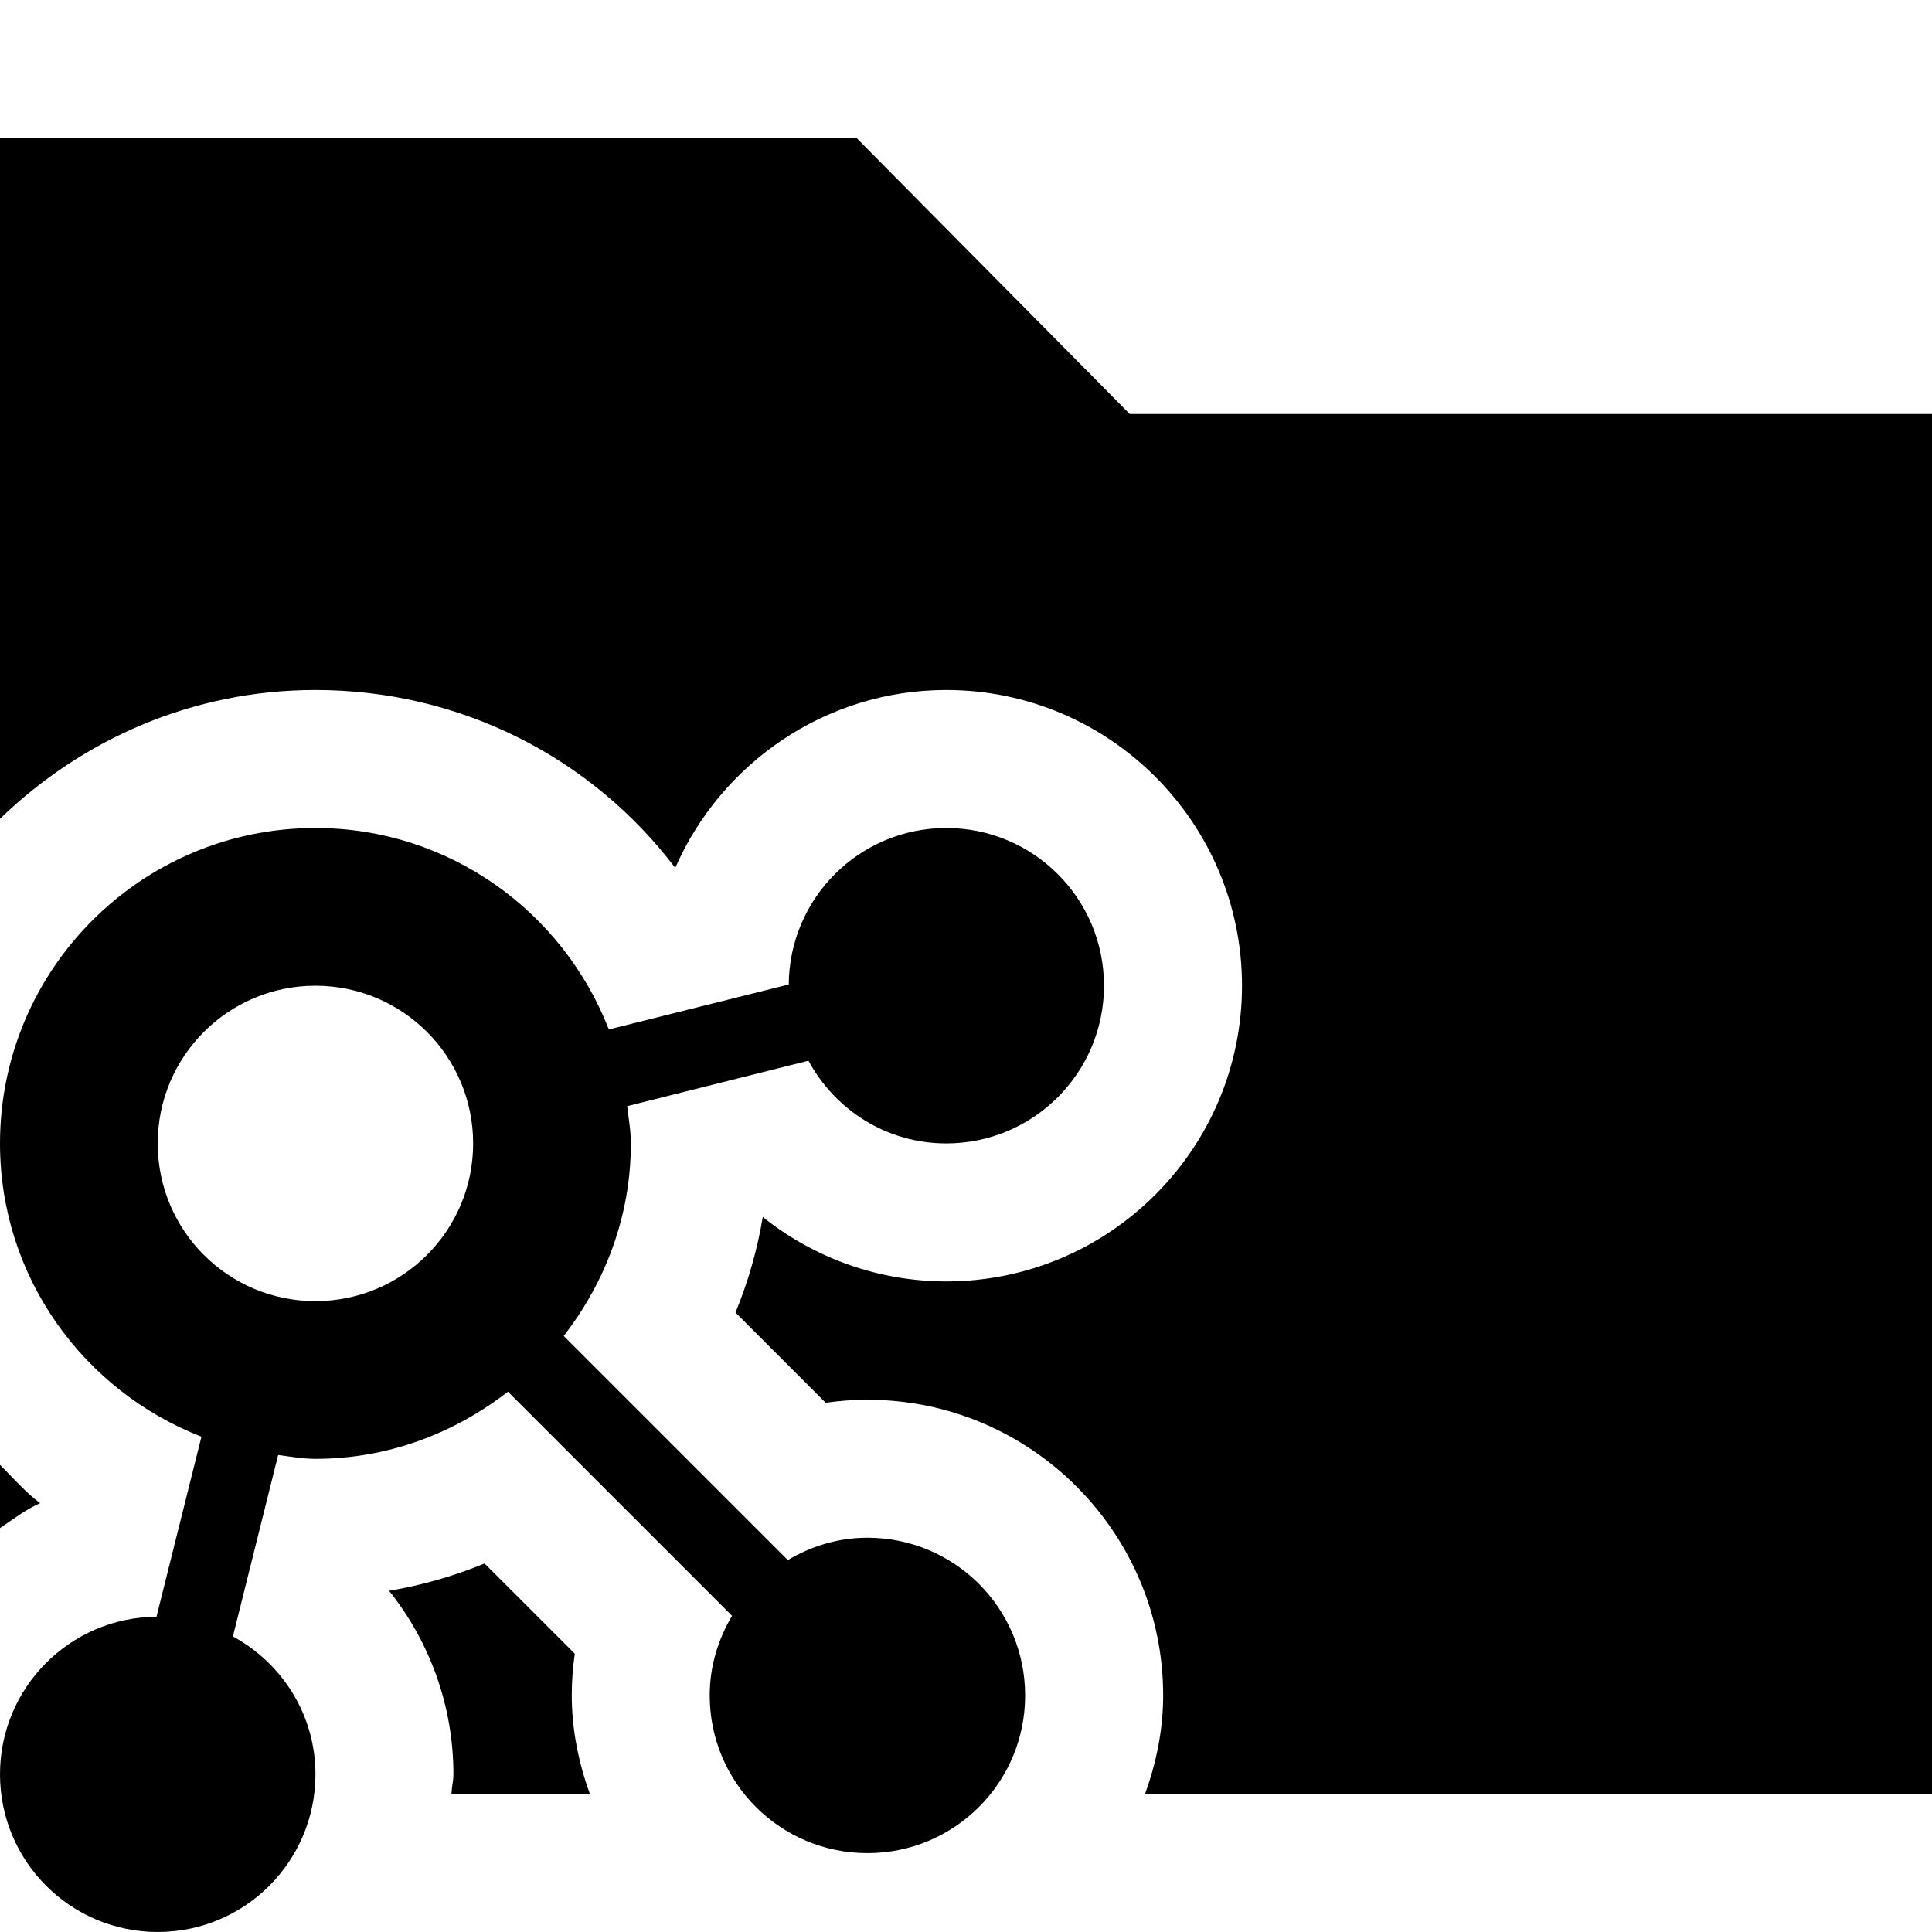
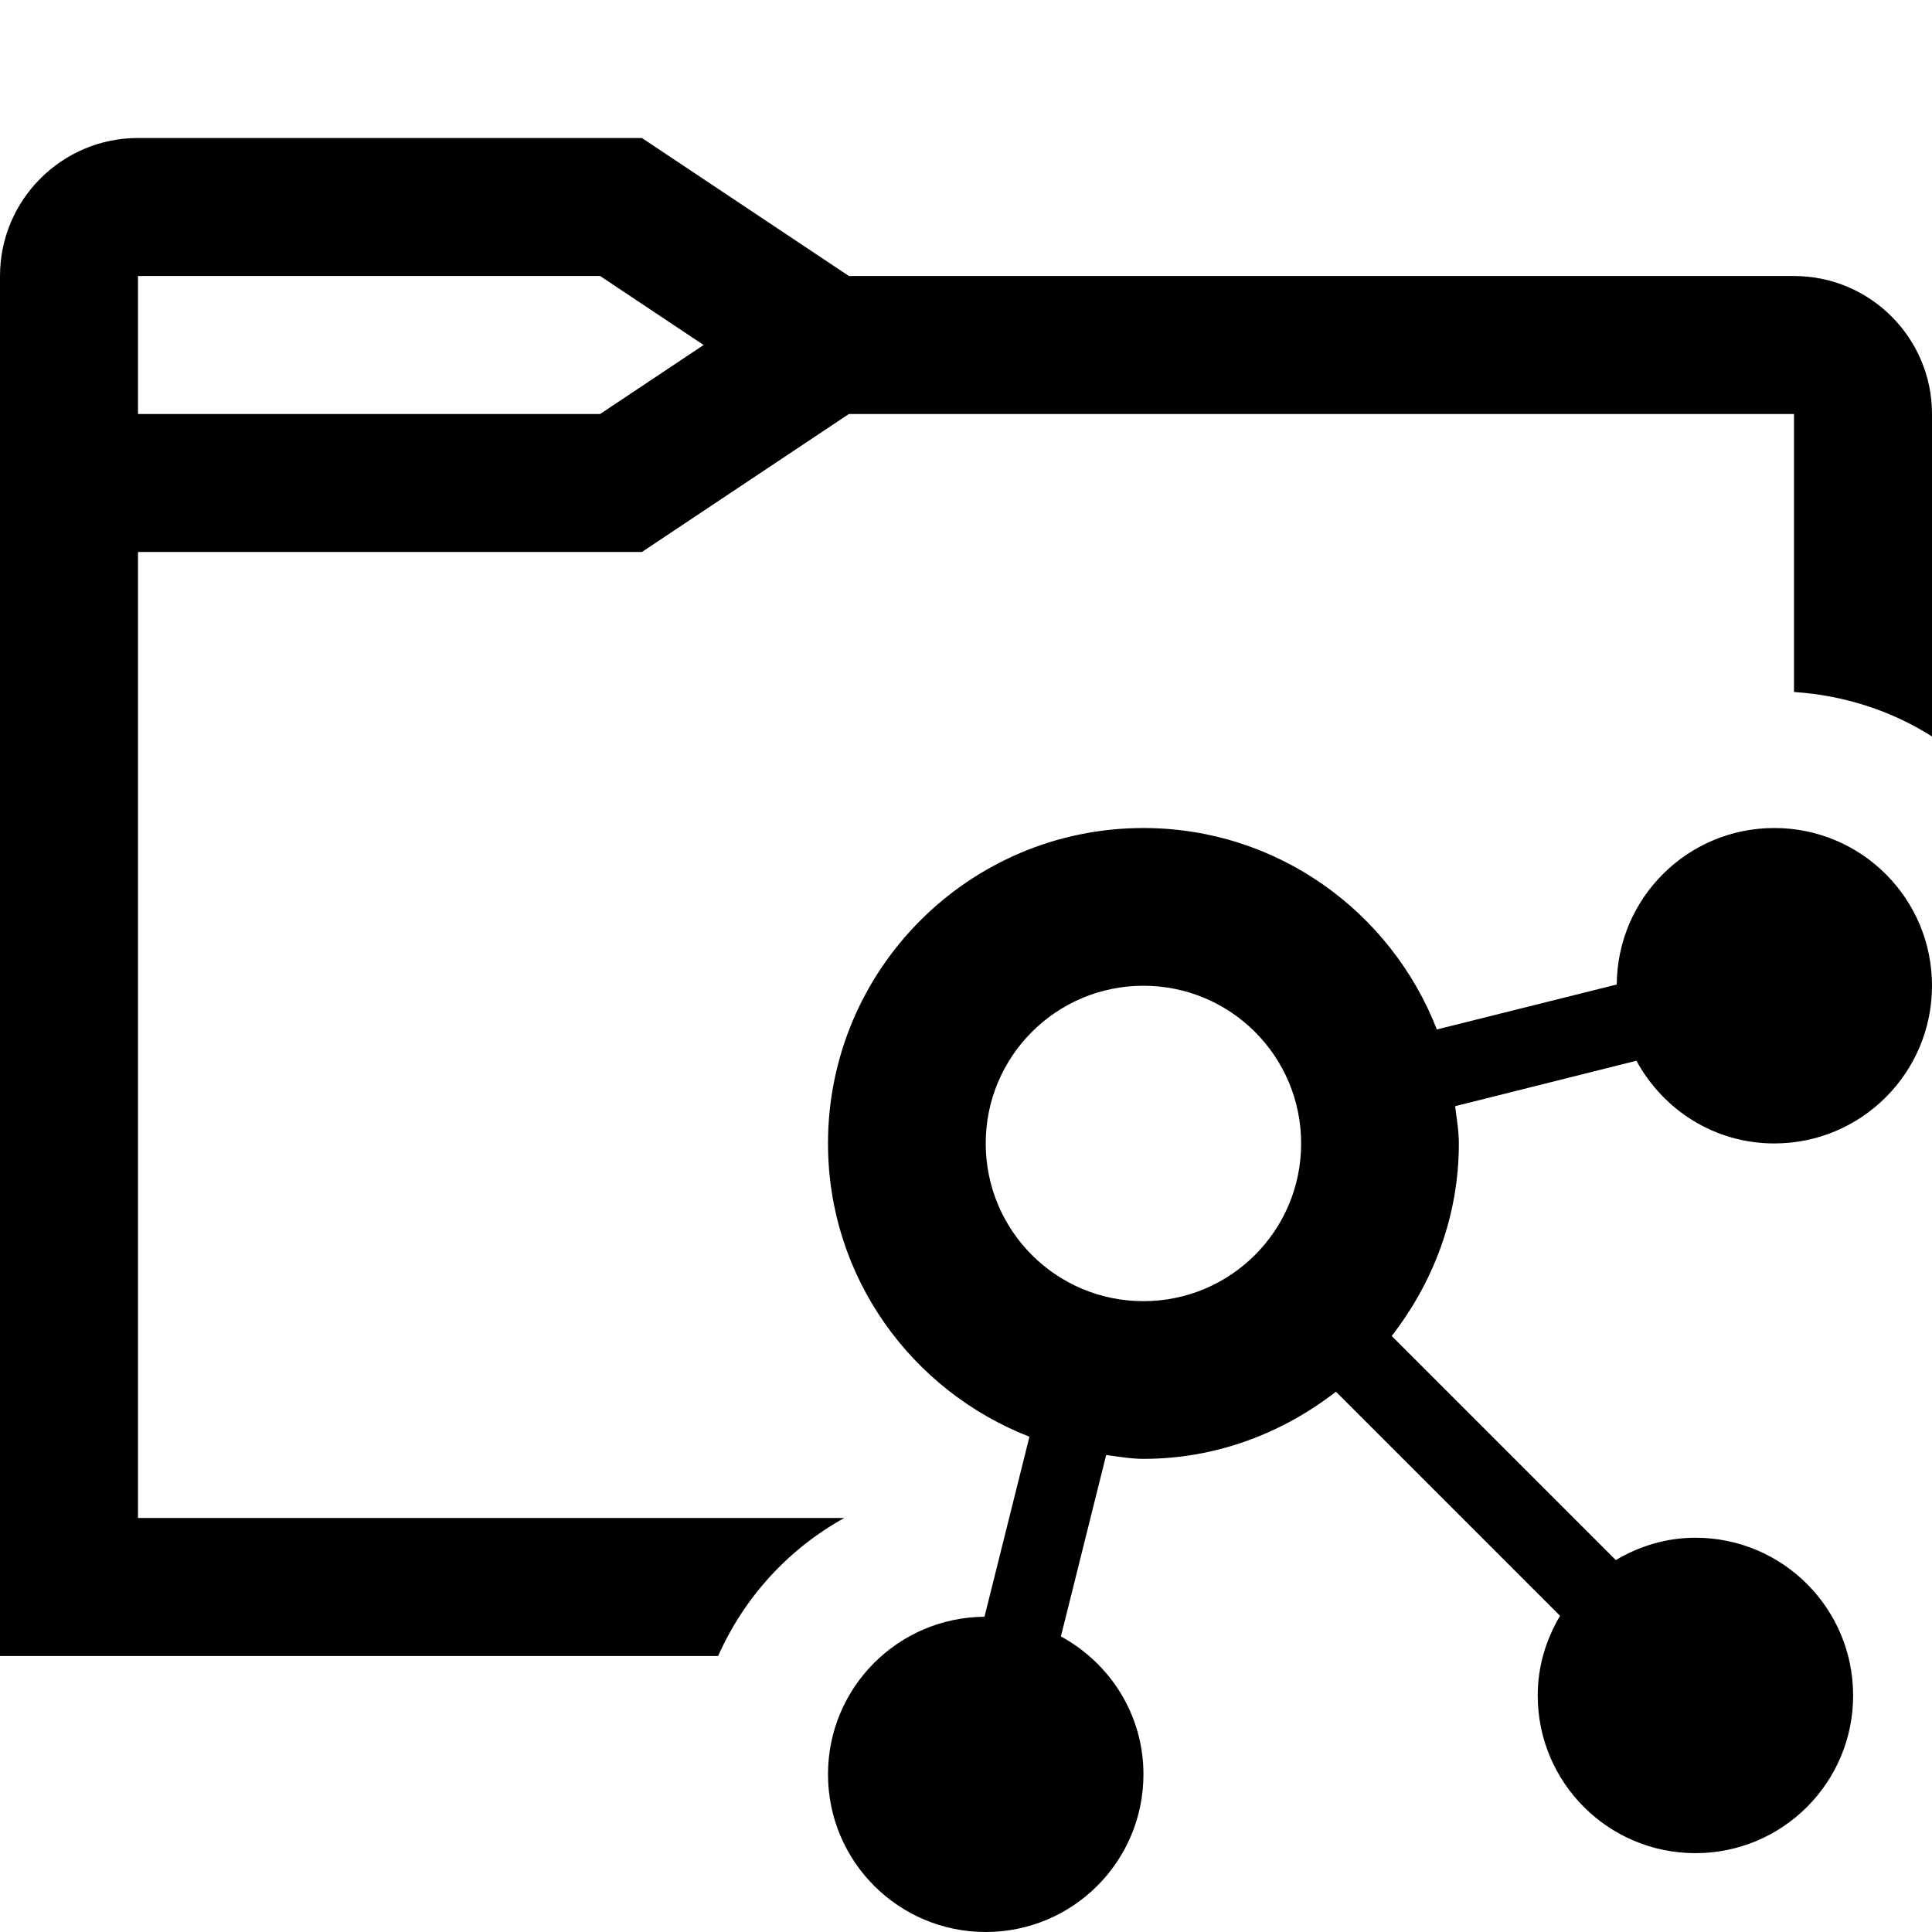
<svg xmlns="http://www.w3.org/2000/svg" viewBox="0 0 448 448">
-   <path d="M104.678 416c.104-2 .463-3.01.463-4.578 0-15.72-5.42-30.64-14.92-42.547a102.025 102.025 0 0 0 22.14-6.328l20.925 20.922c-.47 3.2-.703 6.434-.703 9.67 0 8.053 1.65 15.86 4.21 22.86h-32.11zM0 354.324c3-1.977 5.918-4.29 9.297-5.762C5.842 345.945 3 342.67 0 339.678v14.646zM261.97 96l-63.347-64H0v157.867C19 171.453 44.7 160 73.14 160c33.5 0 63.94 15.547 83.44 41.25 10.593-24.234 34.827-41.25 62.843-41.25 37.81 0 68.577 30.766 68.577 68.578s-30.766 68.562-68.578 68.562c-15.72 0-30.64-5.422-42.547-14.938a102.225 102.225 0 0 1-6.328 22.156l20.922 20.922c3.2-.47 6.434-.703 9.67-.703 37.81 0 68.58 30.75 68.58 68.563 0 8.055-1.65 15.86-4.217 22.86H448V96H261.97zm-24.256 297.143c0 20.214-16.36 36.57-36.57 36.57s-36.572-16.356-36.572-36.57c0-6.786 1.964-13.036 5.18-18.464l-51.965-51.968c-12.395 9.607-27.75 15.57-44.643 15.57-2.967 0-5.786-.535-8.643-.892l-10.494 42.07c11.355 6.18 19.14 18.11 19.14 31.966 0 20.214-16.358 36.57-36.57 36.57S0 431.644 0 411.43c0-20.106 16.217-36.392 36.286-36.535l10.426-41.75C19.432 322.535 0 296.18 0 265.143 0 224.75 32.75 192 73.143 192c31.033 0 57.43 19.426 68.038 46.712l41.716-10.426C183.036 208.214 199.32 192 219.43 192c20.21 0 36.57 16.357 36.57 36.57 0 20.18-16.36 36.572-36.57 36.572-13.858 0-25.787-7.786-31.965-19.18L145.43 256.5c.322 2.857.856 5.676.856 8.643 0 16.893-5.964 32.25-15.57 44.643l51.963 51.964c5.43-3.214 11.68-5.18 18.46-5.18 20.212 0 36.57 16.36 36.57 36.573zm-128-128c0-20.214-16.36-36.57-36.57-36.57s-36.572 16.356-36.572 36.57 16.36 36.57 36.57 36.57 36.572-16.356 36.572-36.57z" />
+   <path d="M429.714 393.148c0 20.214-16.36 36.57-36.57 36.57s-36.572-16.356-36.572-36.57c0-6.786 1.964-13.036 5.18-18.464l-51.965-51.968c-12.395 9.607-27.75 15.57-44.643 15.57-2.967 0-5.786-.535-8.643-.892l-10.494 42.07c11.355 6.18 19.14 18.11 19.14 31.966 0 20.214-16.358 36.57-36.57 36.57S192 431.649 192 411.435c0-20.106 16.217-36.392 36.286-36.535l10.426-41.75C211.432 322.54 192 296.185 192 265.148c0-40.393 32.75-73.143 73.143-73.143 31.033 0 57.43 19.426 68.038 46.712l41.716-10.426c.139-20.072 16.423-36.286 36.533-36.286 20.21 0 36.57 16.357 36.57 36.57 0 20.18-16.36 36.572-36.57 36.572-13.858 0-25.787-7.786-31.965-19.18l-42.035 10.538c.322 2.857.856 5.676.856 8.643 0 16.893-5.964 32.25-15.57 44.643l51.963 51.964c5.43-3.214 11.68-5.18 18.46-5.18 20.212 0 36.57 16.36 36.57 36.573h.005zm-128-128c0-20.214-16.36-36.57-36.57-36.57s-36.572 16.356-36.572 36.57 16.36 36.57 36.57 36.57 36.572-16.356 36.572-36.57zM195.762 352H32V128h116.844l48-32H416v64.461c11.711.787 22.625 4.361 32 10.316V96c0-17.641-14.344-32-32-32H196.844l-48-32H32C14.344 32 0 46.359 0 64v320h166.516c6.091-13.645 16.255-24.783 29.246-32zM32 64h107.156l24 16-24 16H32V64z" />
</svg>
